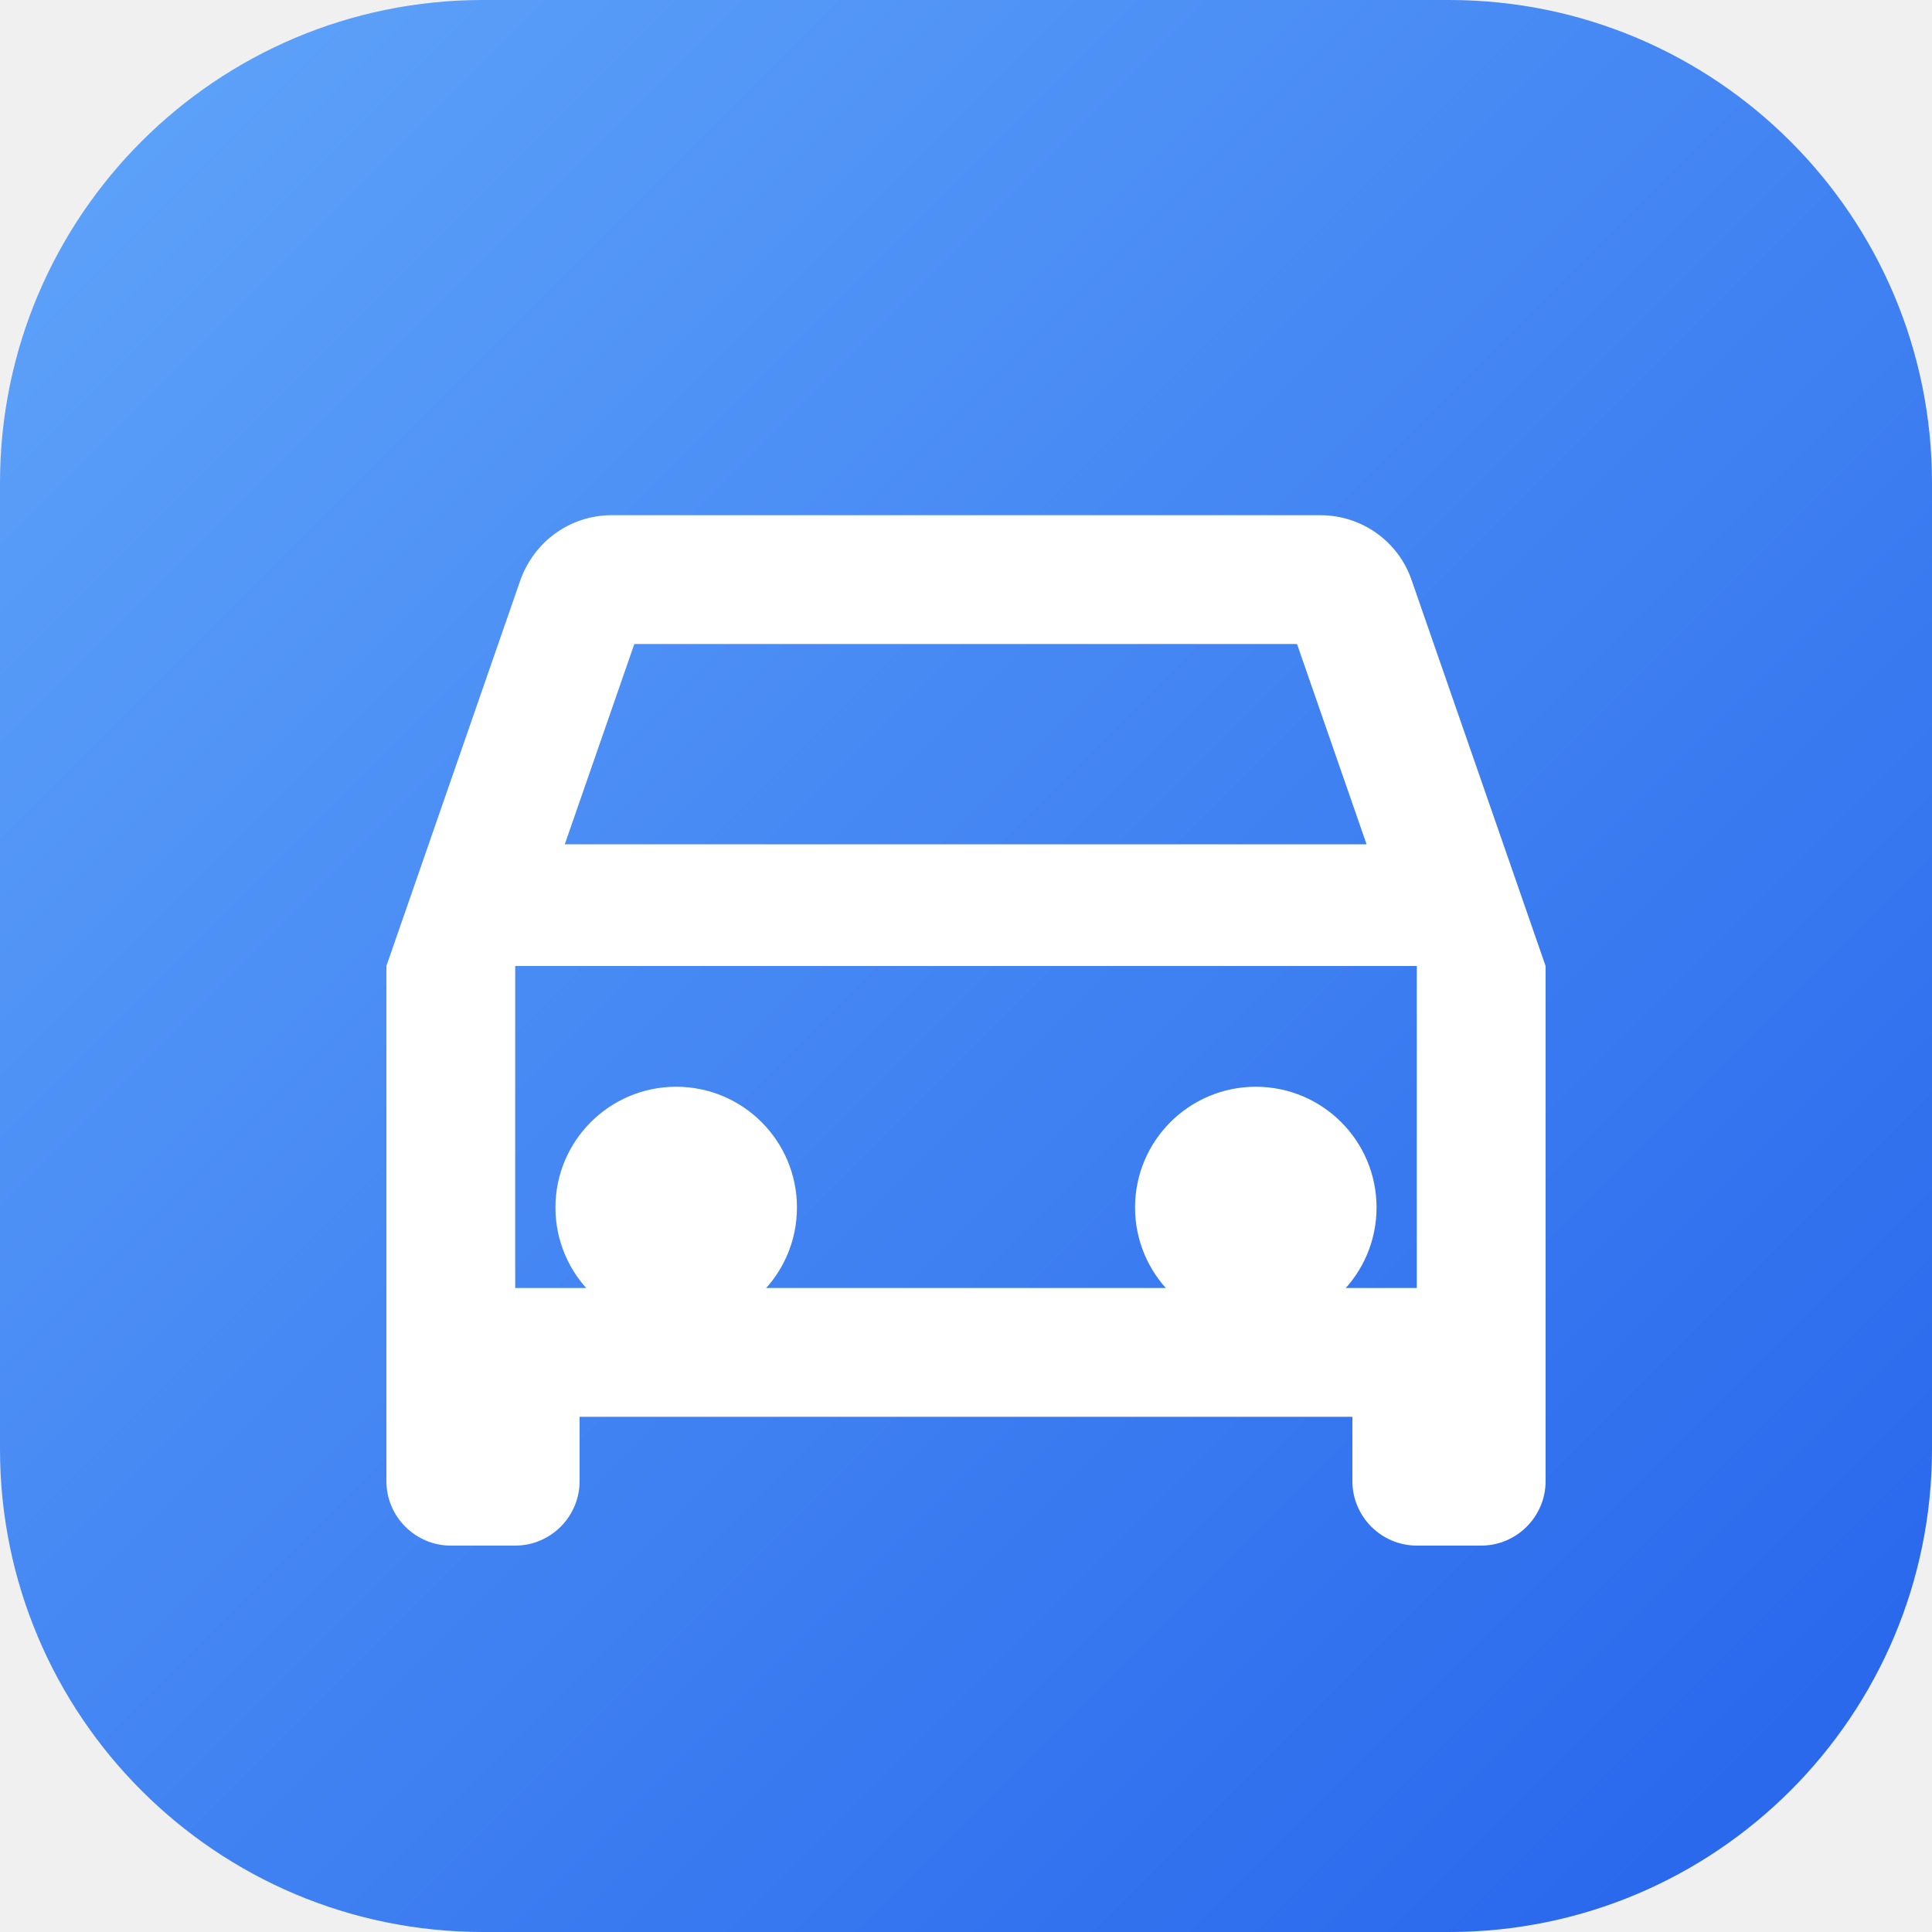
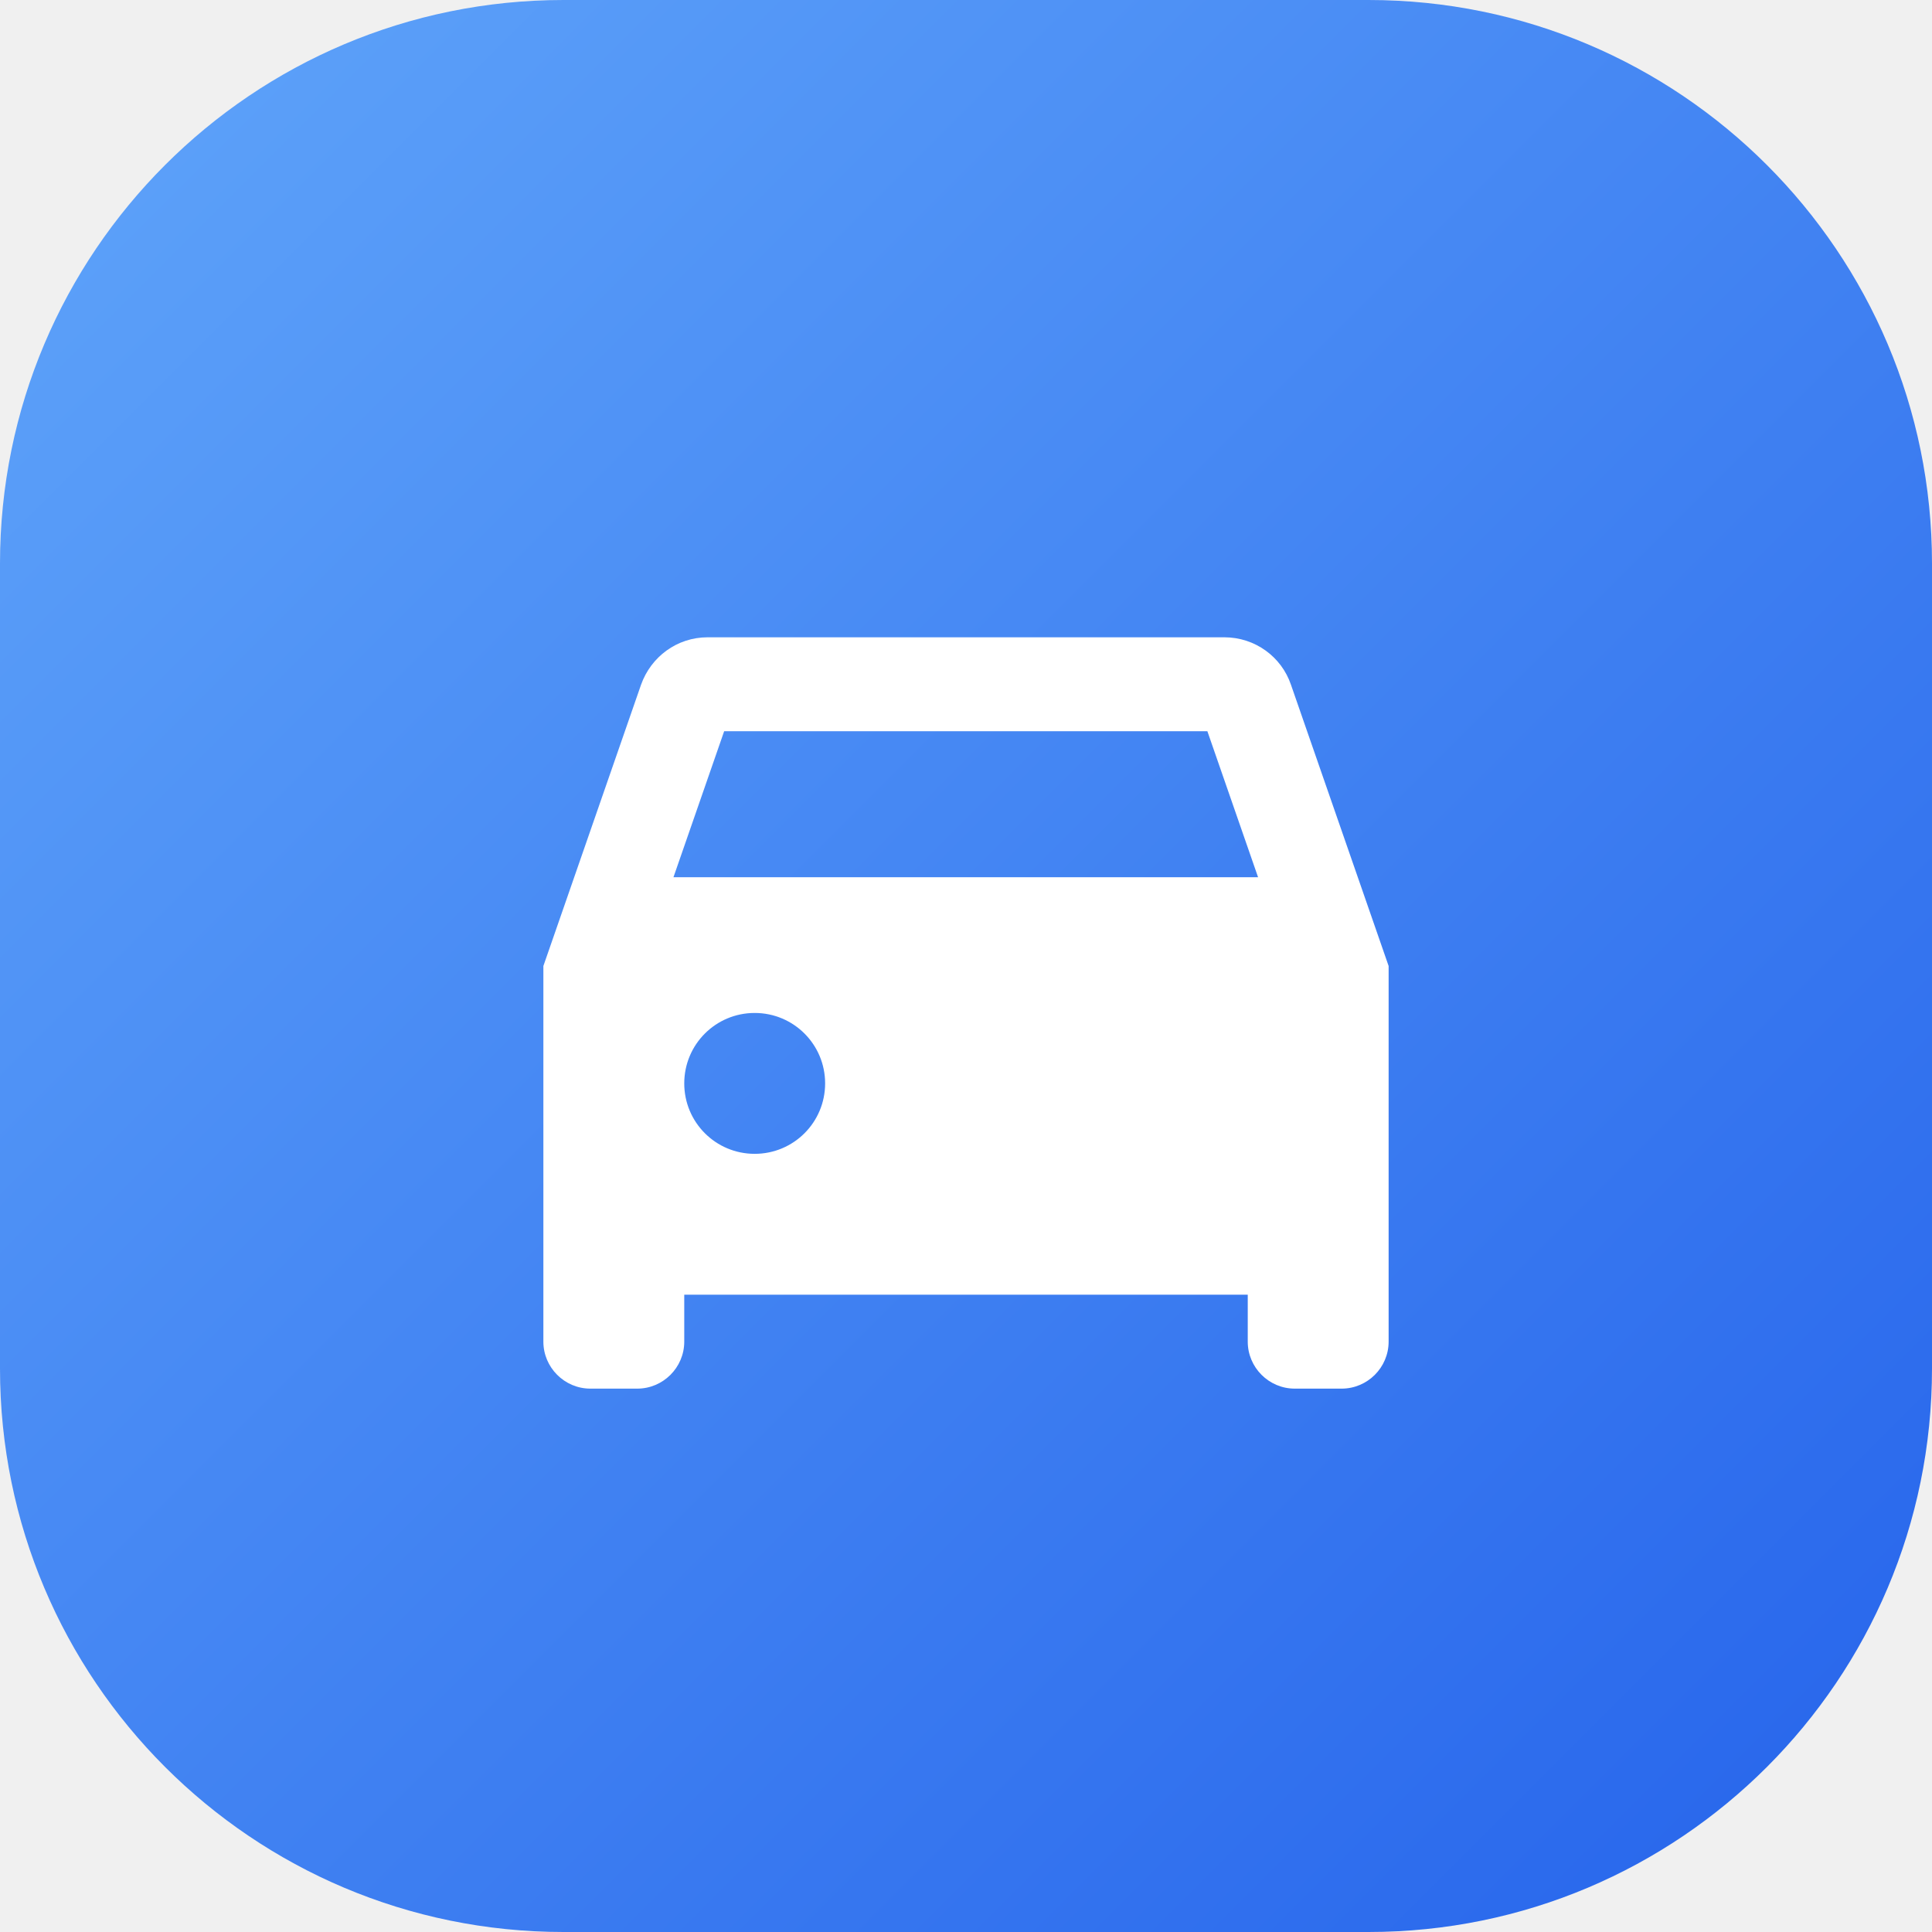
- <svg xmlns="http://www.w3.org/2000/svg" viewBox="0 0 24 24">
+ <svg xmlns="http://www.w3.org/2000/svg" viewBox="0 0 48 48">
  <defs>
    <linearGradient id="bg" x1="0%" y1="0%" x2="100%" y2="100%">
      <stop offset="0%" stop-color="#60A5FA" />
      <stop offset="100%" stop-color="#2563EB" />
    </linearGradient>
  </defs>
-   <rect width="24" height="24" rx="6" fill="url(#bg)" />
-   <path fill="#FFFFFF" transform="scale(0.8) translate(3, 3)" d="M18.92 6.01C18.72 5.42 18.16 5 17.5 5h-11c-.66 0-1.21.42-1.42 1.01L3 12v8c0 .55.45 1 1 1h1c.55 0 1-.45 1-1v-1h12v1c0 .55.45 1 1 1h1c.55 0 1-.45 1-1v-8l-2.08-5.99zM6.85 7h10.29l1.08 3.11H5.77L6.85 7zM19 17H5v-5h14v5z" />
-   <circle fill="#FFFFFF" cx="8.4" cy="15" r="1.5" />
-   <circle fill="#FFFFFF" cx="15.6" cy="15" r="1.5" />
+   <rect width="48" height="48" rx="14" fill="url(#bg)" />
+   <g transform="translate(10, 10) scale(1.166667)">
+     <path fill="#FFFFFF" d="M18.92 6.01C18.72 5.42 18.16 5 17.5 5h-11c-.66 0-1.21.42-1.42 1.01L3 12v8c0 .55.45 1 1 1h1c.55 0 1-.45 1-1v-1h12v1c0 .55.45 1 1 1h1c.55 0 1-.45 1-1v-8l-2.08-5.99zM6.85 7h10.29l1.08 3.11H5.77L6.85 7zM7.5 16c-.83 0-1.5-.67-1.5-1.5S6.67 13 7.5 13s1.5.67 1.5 1.5S8.33 16 7.5 16zm9 0c-.83 0-1.5-.67-1.5-1.5s-.67-1.5-1.5-1.5-1.5.67-1.5 1.5.67 1.5 1.5 1.5z" />
+   </g>
</svg>
